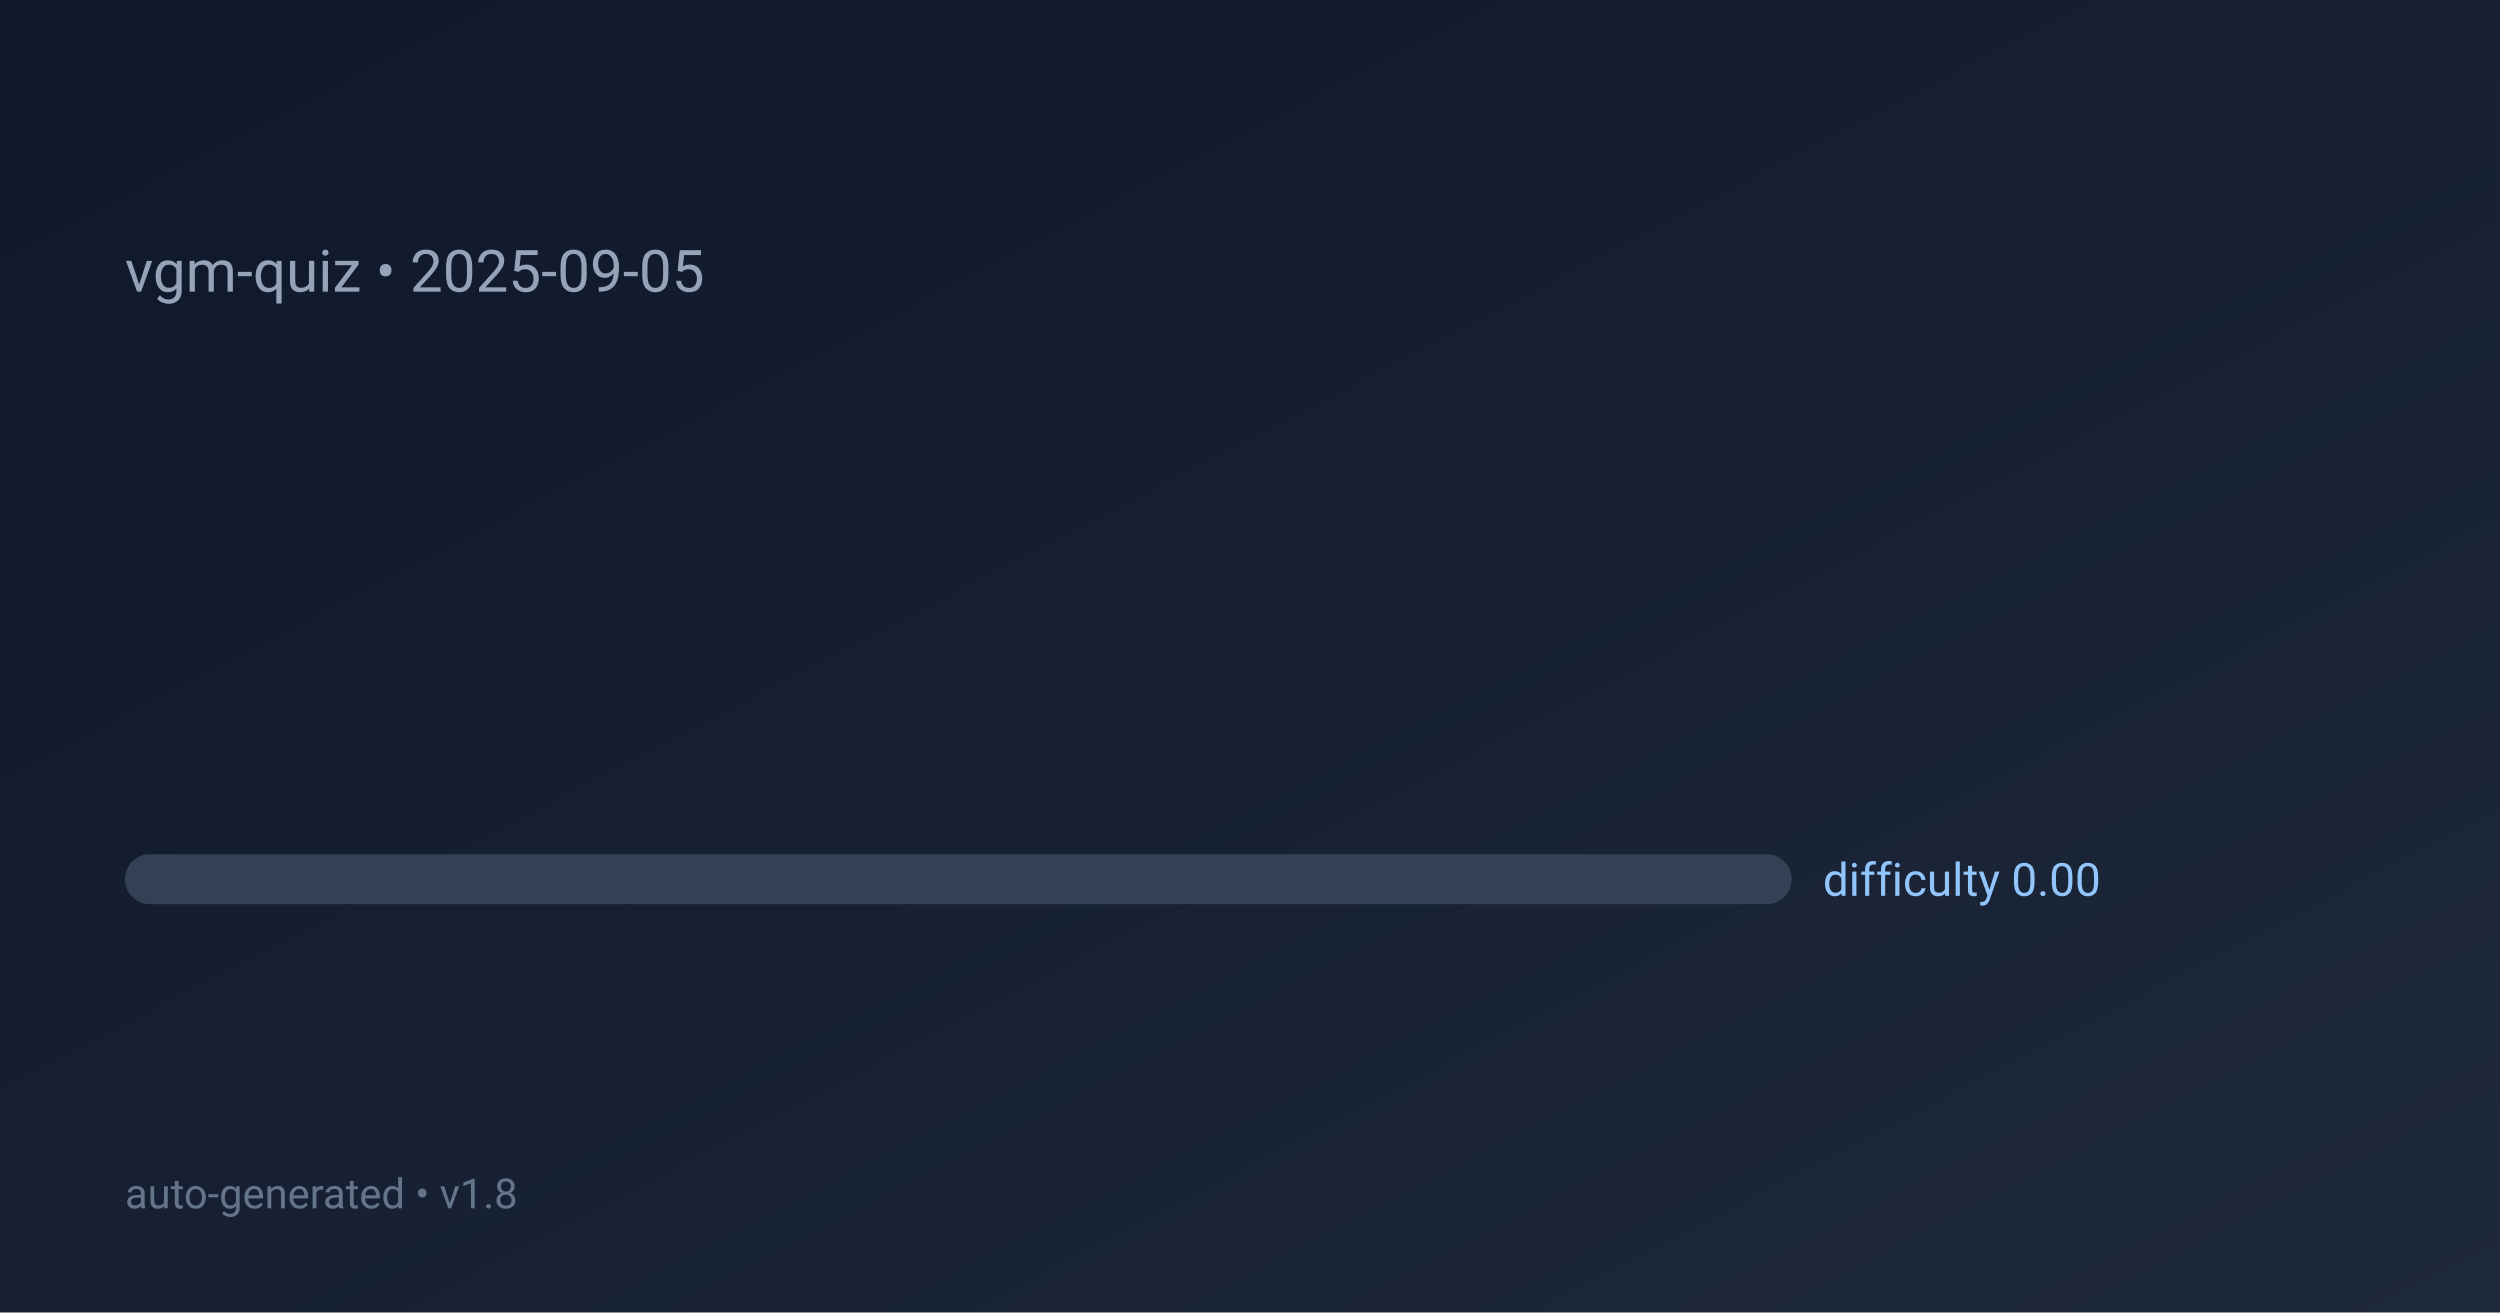
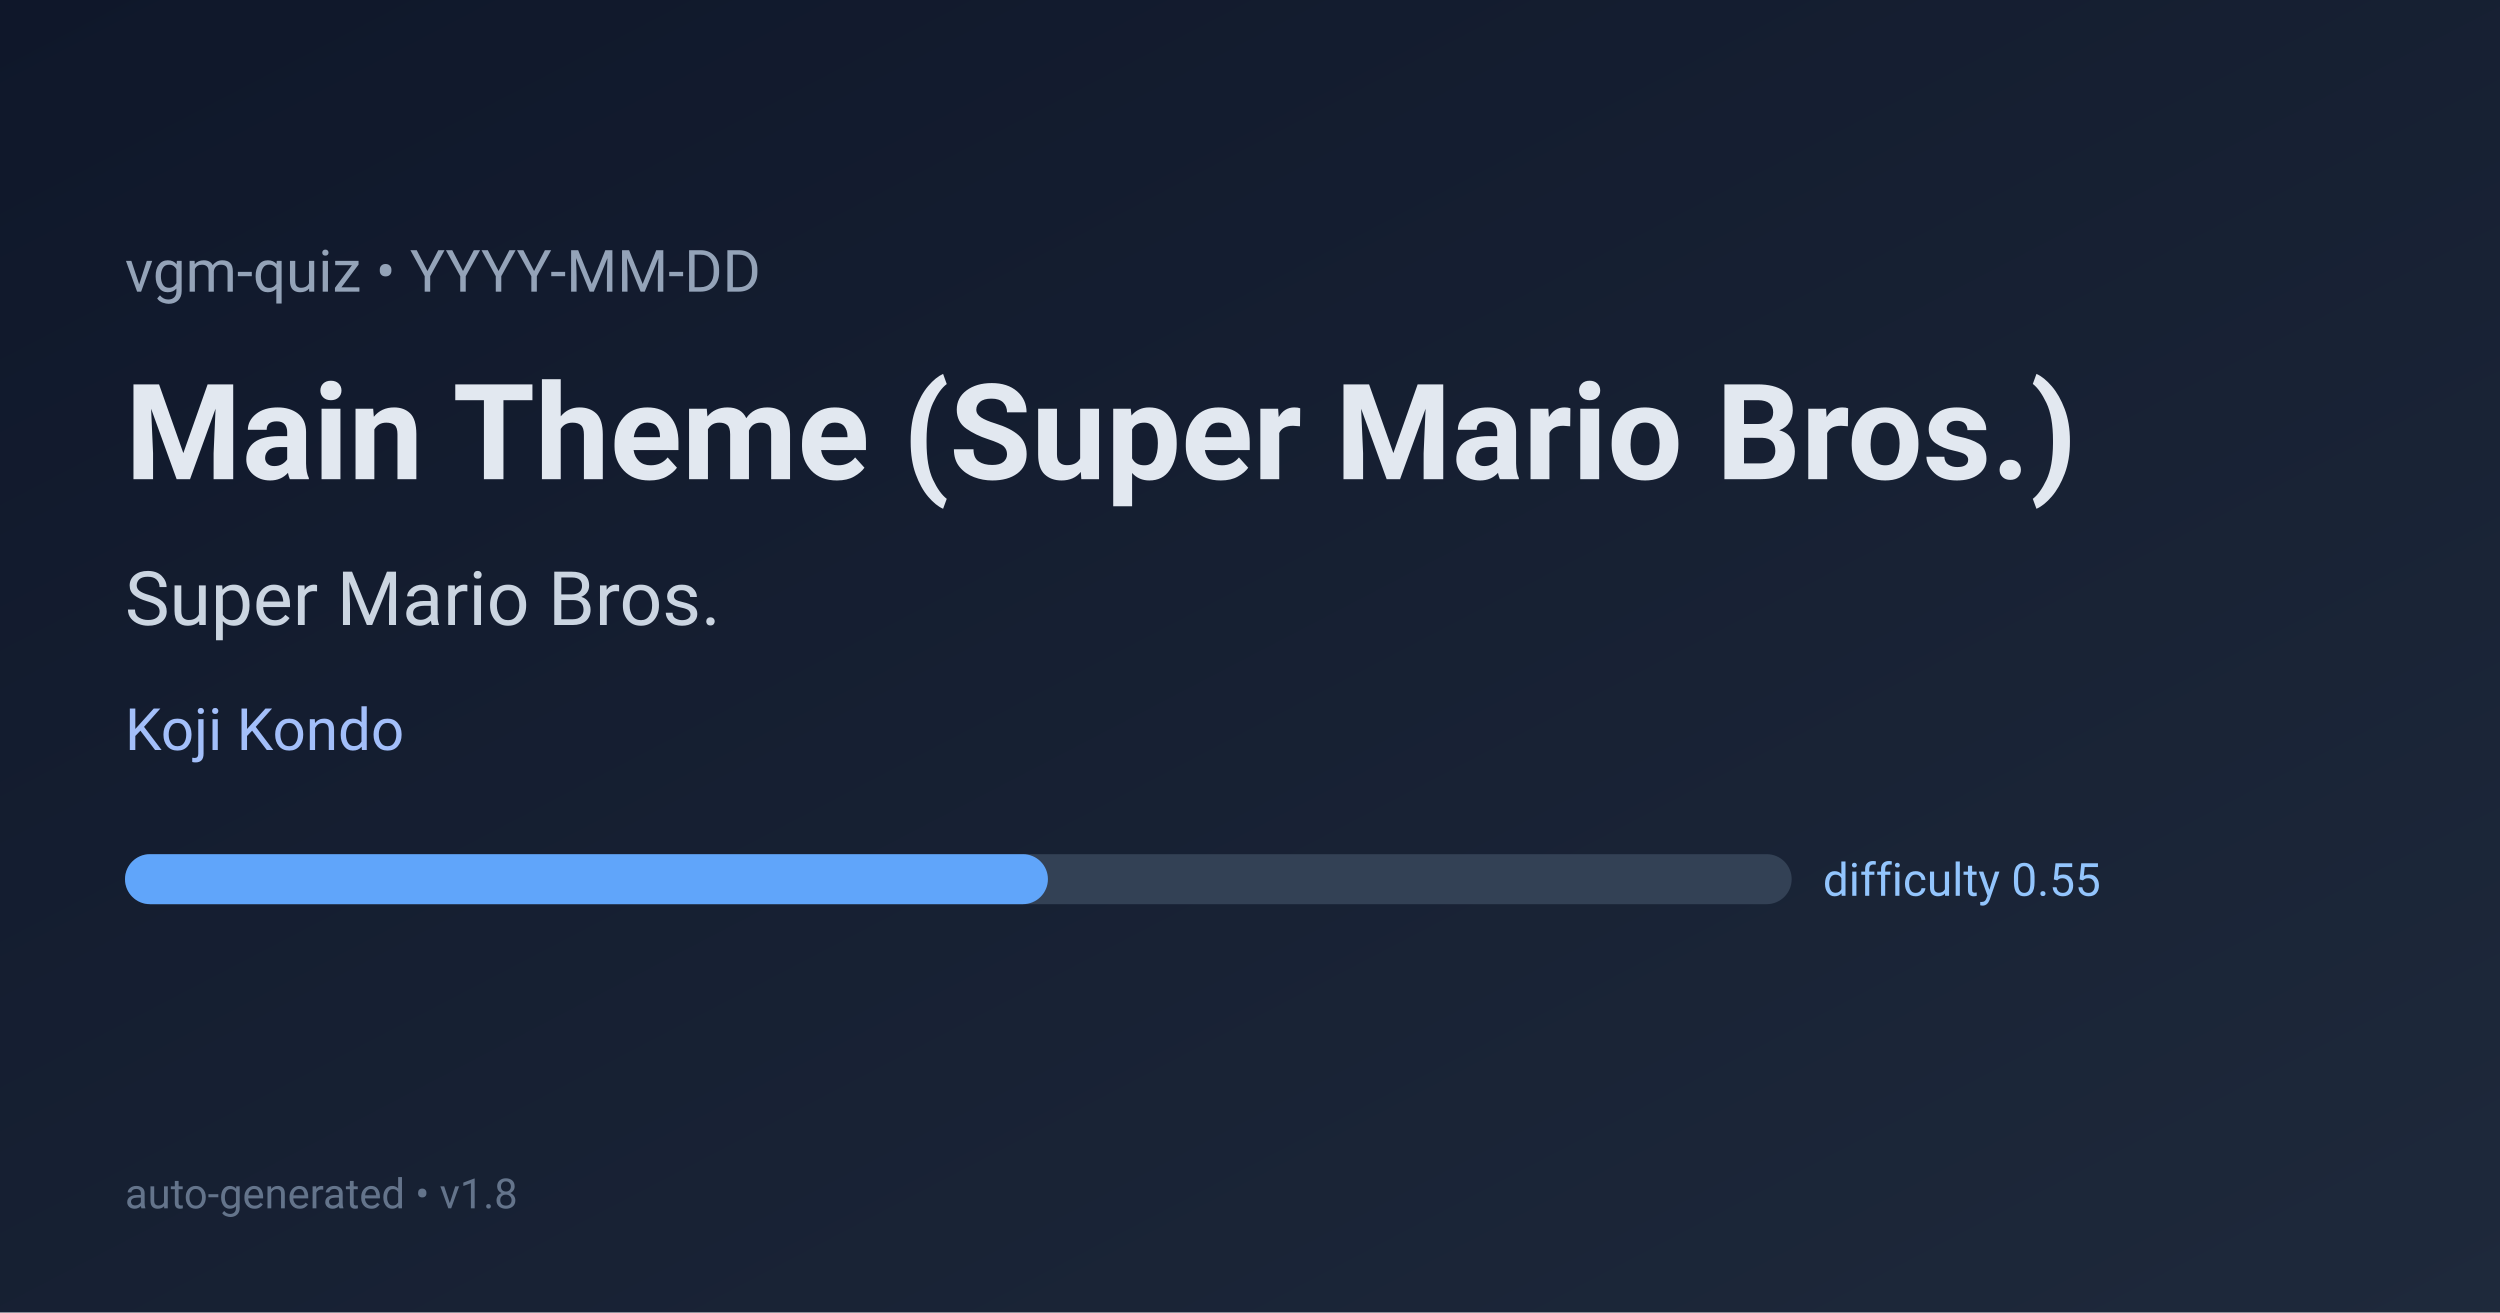
<svg xmlns="http://www.w3.org/2000/svg" width="1200" height="630">
  <defs>
    <linearGradient id="bg" x1="0" y1="0" x2="1" y2="1">
      <stop offset="0%" stop-color="#0f172a" />
      <stop offset="100%" stop-color="#1e293b" />
    </linearGradient>
  </defs>
  <rect x="0" y="0" width="1200" height="630" fill="url(#bg)" />
-   <text x="60" y="140" fill="#94a3b8" font-family="system-ui, -apple-system, Segoe UI, Roboto, sans-serif" font-size="28">vgm-quiz • <tspan id="date">2025-09-05</tspan>
+   <text x="60" y="140" fill="#94a3b8" font-family="system-ui, -apple-system, Segoe UI, Roboto, sans-serif" font-size="28">vgm-quiz • <tspan id="date">YYYY-MM-DD</tspan>
  </text>
-   <text x="60" y="230" fill="#e2e8f0" font-weight="700" font-family="system-ui, -apple-system, Segoe UI, Roboto, sans-serif" font-size="64" id="title" />
-   <text x="60" y="300" fill="#cbd5e1" font-family="system-ui, -apple-system, Segoe UI, Roboto, sans-serif" font-size="36" id="game" />
-   <text x="60" y="360" fill="#a3bffa" font-family="system-ui, -apple-system, Segoe UI, Roboto, sans-serif" font-size="28" id="composer" />
+   <text x="60" y="230" fill="#e2e8f0" font-weight="700" font-family="system-ui, -apple-system, Segoe UI, Roboto, sans-serif" font-size="64" id="title">Main Theme (Super Mario Bros.)</text>
+   <text x="60" y="300" fill="#cbd5e1" font-family="system-ui, -apple-system, Segoe UI, Roboto, sans-serif" font-size="36" id="game">Super Mario Bros.</text>
+   <text x="60" y="360" fill="#a3bffa" font-family="system-ui, -apple-system, Segoe UI, Roboto, sans-serif" font-size="28" id="composer">Koji Kondo</text>
  <rect x="60" y="410" width="800" height="24" rx="12" fill="#334155" />
-   <rect x="60" y="410" width="0" height="24" rx="12" fill="#60a5fa" id="difficultyBar" />
-   <text x="875" y="430" fill="#93c5fd" font-family="system-ui, -apple-system, Segoe UI, Roboto, sans-serif" font-size="22" id="difficulty">difficulty 0.00</text>
+   <rect x="60" y="410" width="443" height="24" rx="12" fill="#60a5fa" id="difficultyBar" />
+   <text x="875" y="430" fill="#93c5fd" font-family="system-ui, -apple-system, Segoe UI, Roboto, sans-serif" font-size="22" id="difficulty">difficulty 0.55</text>
  <text x="60" y="580" fill="#64748b" font-family="system-ui, -apple-system, Segoe UI, Roboto, sans-serif" font-size="20">auto-generated • v1.8</text>
</svg>
